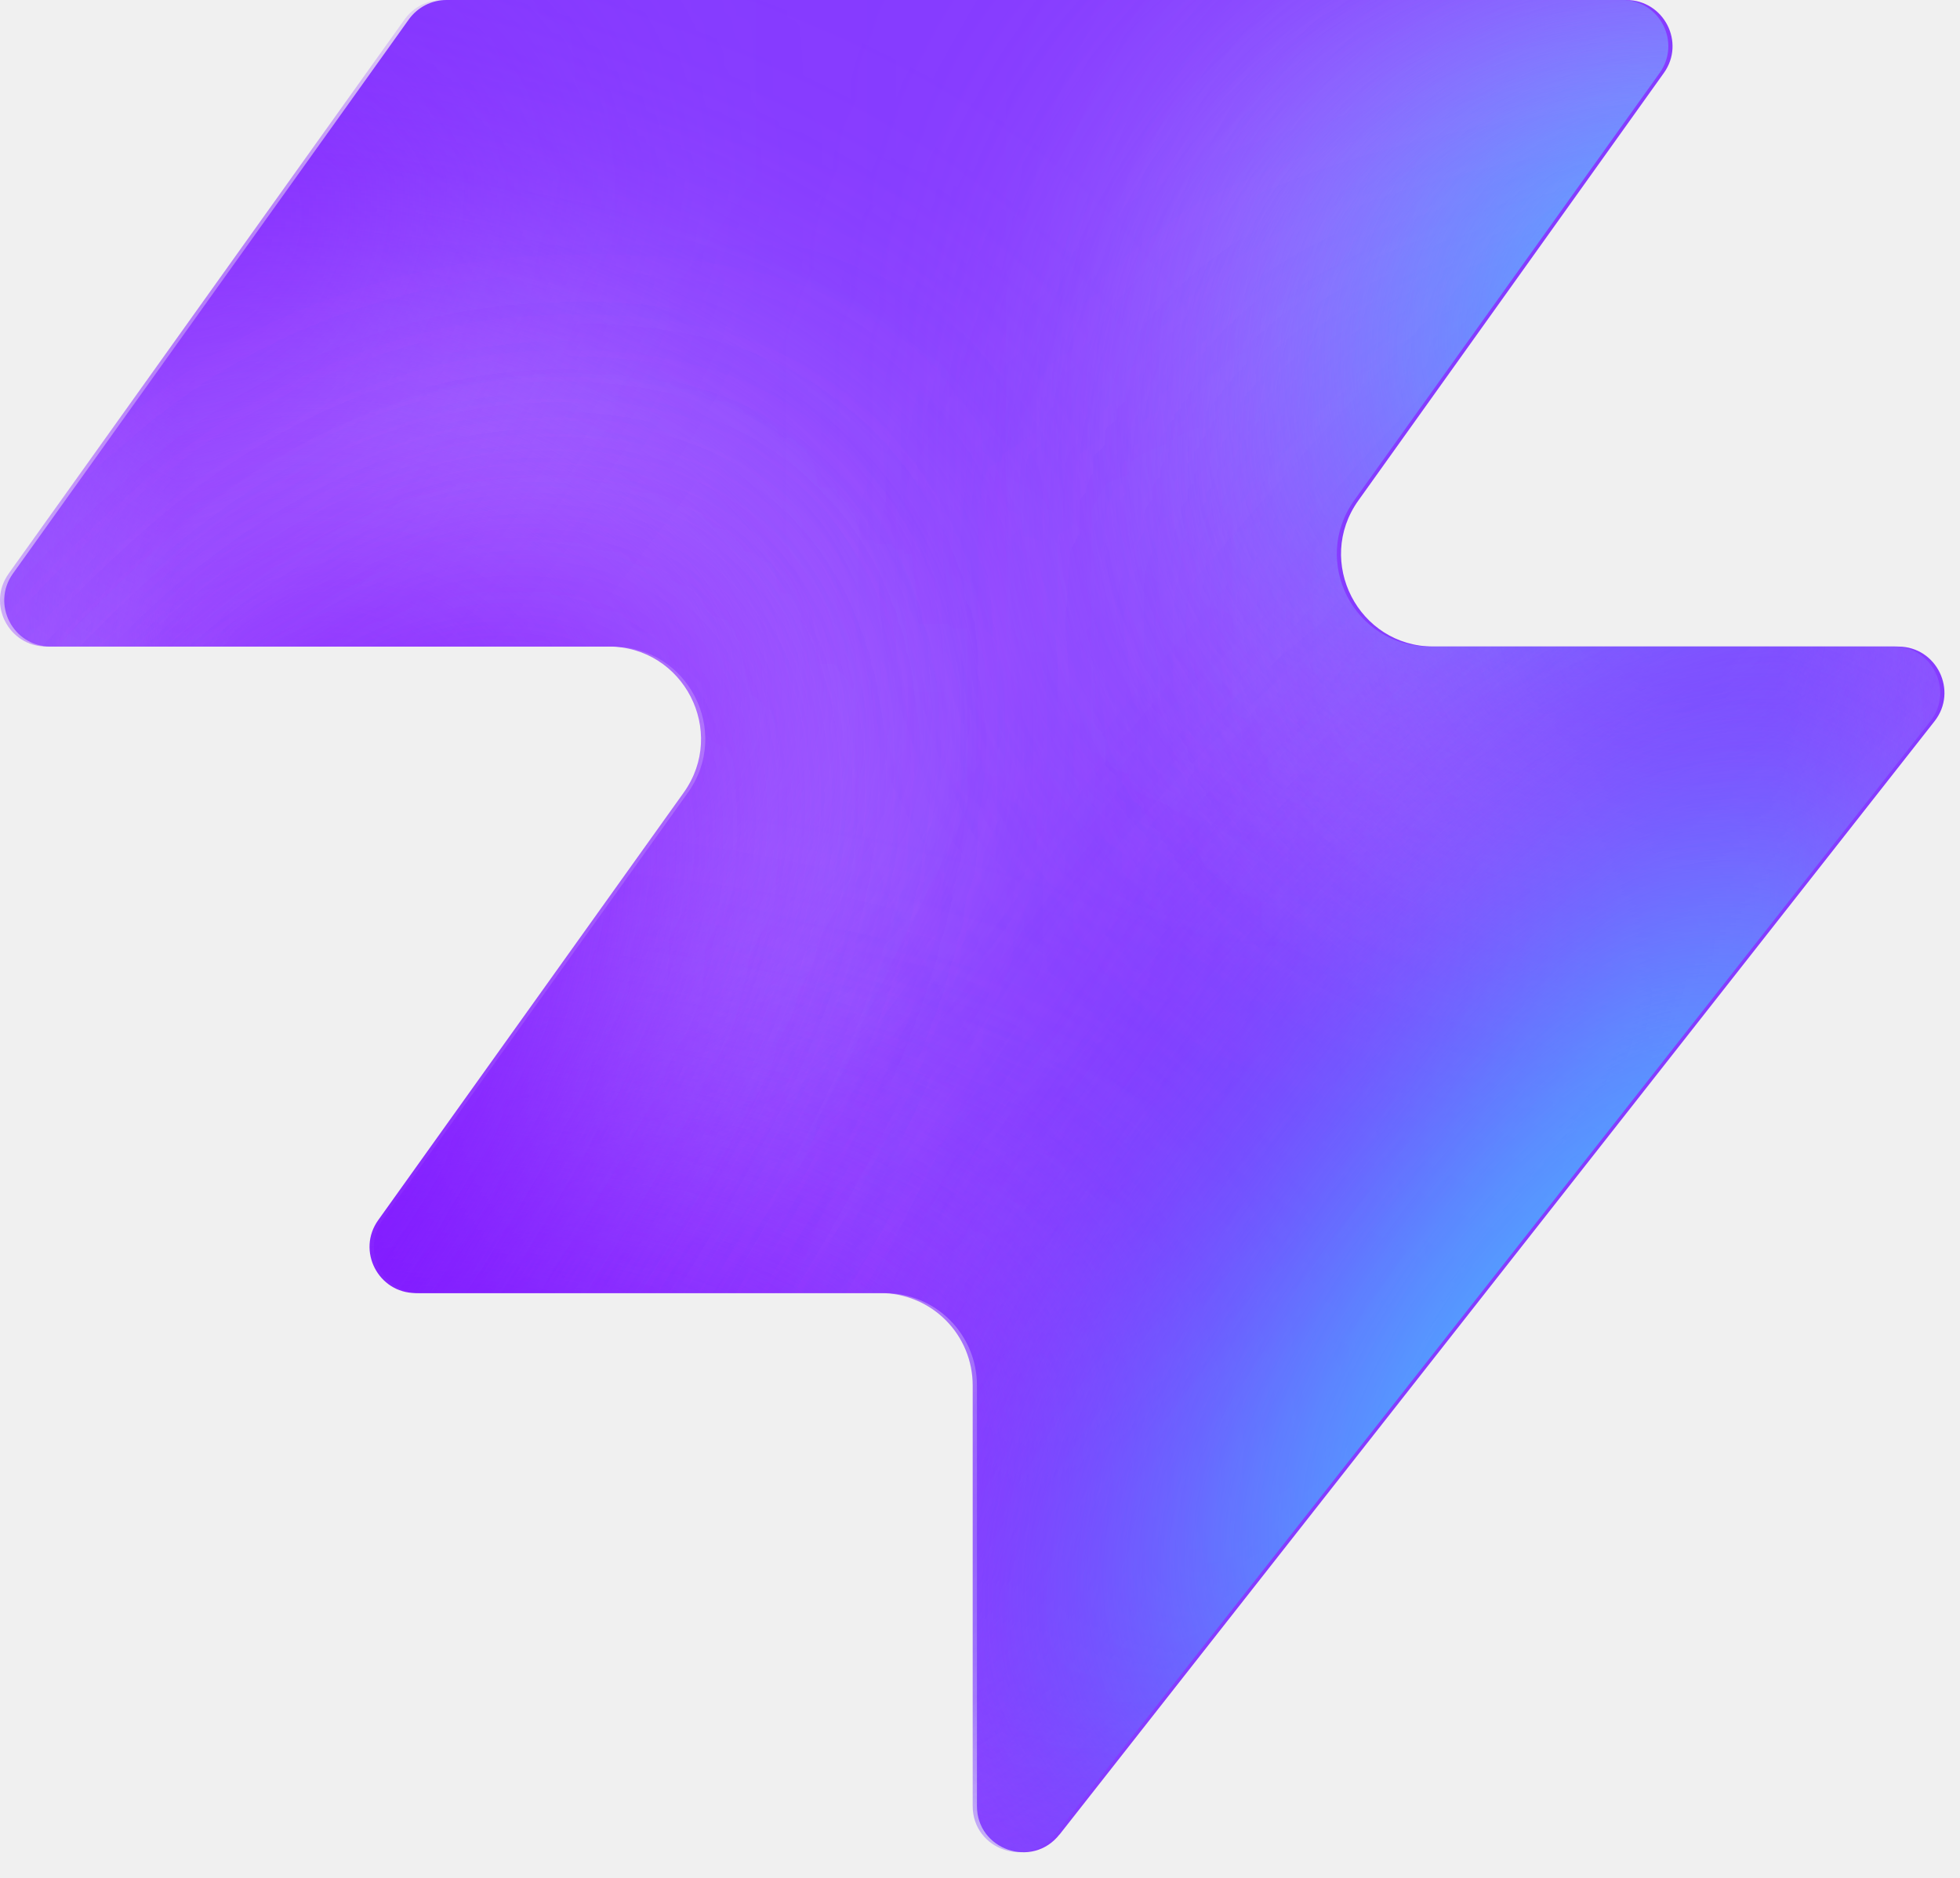
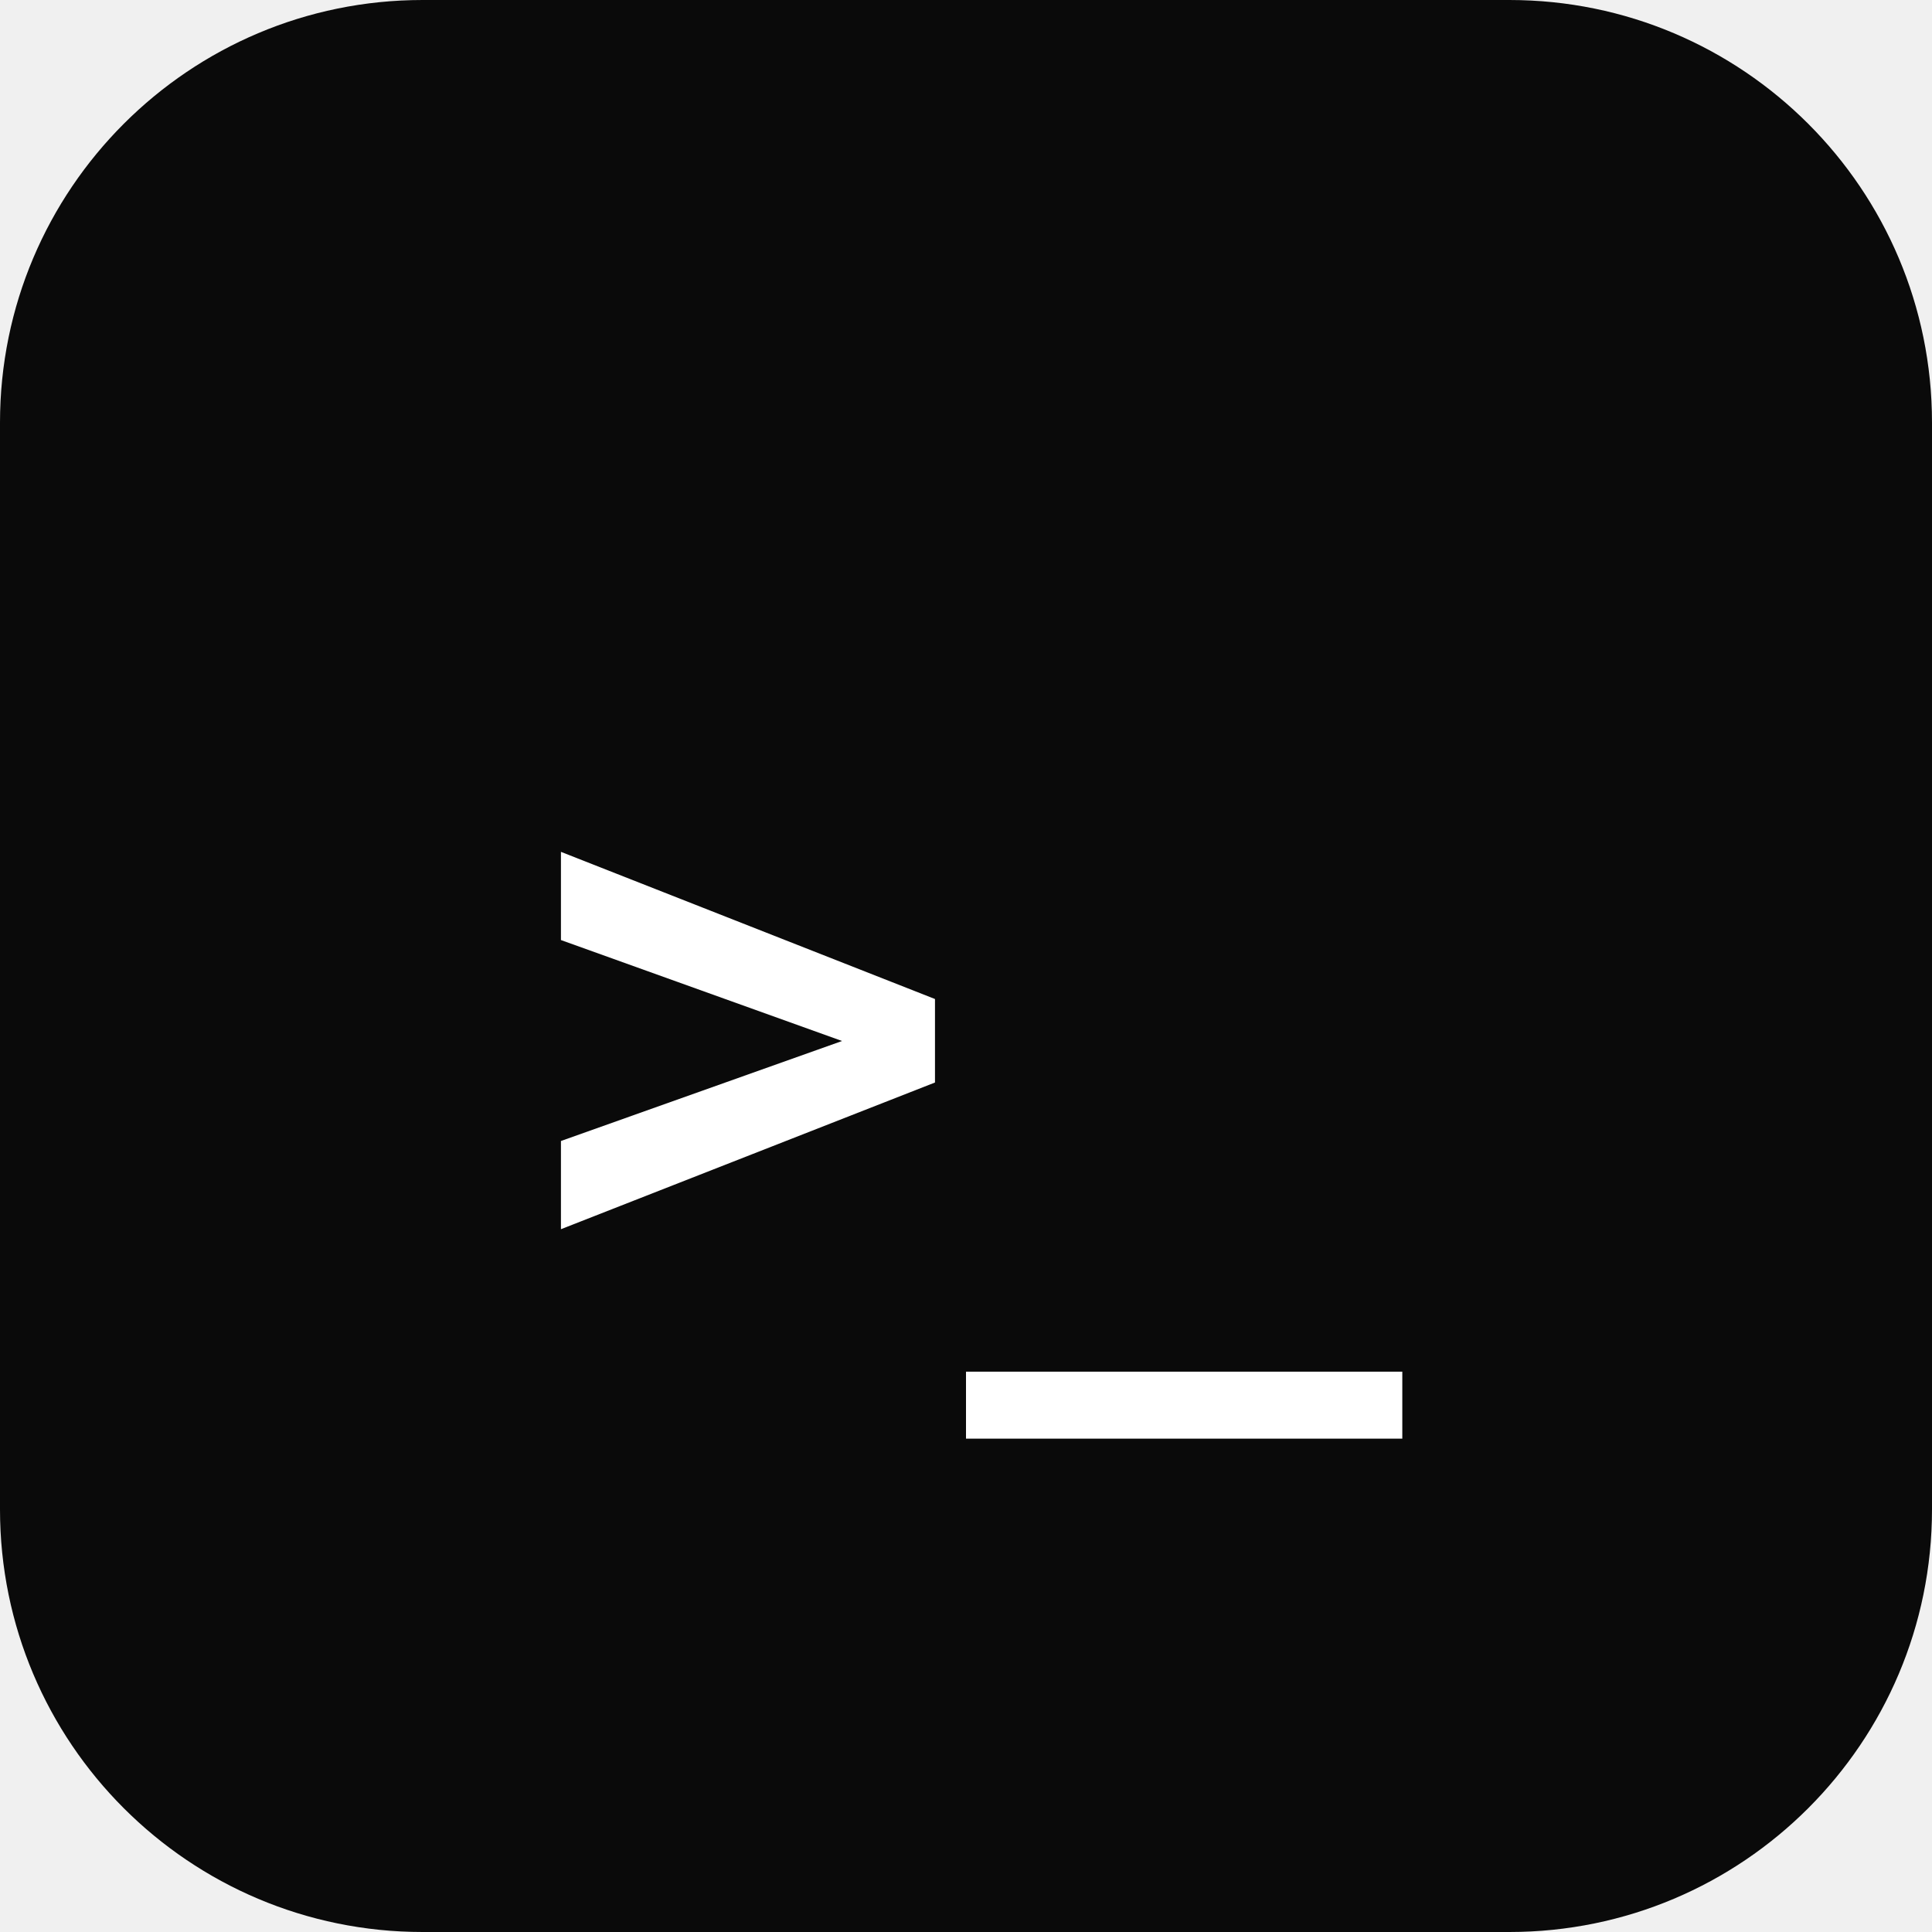
- <svg xmlns="http://www.w3.org/2000/svg" width="48" height="46" fill="none" viewBox="0 0 48 46">
-   <path fill="#863bff" d="M25.946 44.938c-.664.845-2.021.375-2.021-.698V33.937a2.26 2.26 0 0 0-2.262-2.262H10.287c-.92 0-1.456-1.04-.92-1.788l7.48-10.471c1.07-1.497 0-3.578-1.842-3.578H1.237c-.92 0-1.456-1.04-.92-1.788L10.013.474c.214-.297.556-.474.92-.474h28.894c.92 0 1.456 1.04.92 1.788l-7.48 10.471c-1.07 1.498 0 3.579 1.842 3.579h11.377c.943 0 1.473 1.088.89 1.83L25.947 44.94z" style="fill:#863bff;fill:color(display-p3 .525 .23 1);fill-opacity:1" />
-   <mask id="a" width="48" height="46" x="0" y="0" maskUnits="userSpaceOnUse" style="mask-type:alpha">
-     <path fill="#000" d="M25.842 44.938c-.664.844-2.021.375-2.021-.698V33.937a2.26 2.26 0 0 0-2.262-2.262H10.183c-.92 0-1.456-1.04-.92-1.788l7.48-10.471c1.07-1.498 0-3.579-1.842-3.579H1.133c-.92 0-1.456-1.04-.92-1.787L9.91.473c.214-.297.556-.474.92-.474h28.894c.92 0 1.456 1.04.92 1.788l-7.48 10.471c-1.07 1.498 0 3.578 1.842 3.578h11.377c.943 0 1.473 1.088.89 1.832L25.843 44.94z" style="fill:#000;fill-opacity:1" />
-   </mask>
-   <g mask="url(#a)">
-     <g filter="url(#b)">
-       <ellipse cx="5.508" cy="14.704" fill="#ede6ff" rx="5.508" ry="14.704" style="fill:#ede6ff;fill:color(display-p3 .927 .903 1);fill-opacity:1" transform="matrix(.00324 1 1 -.00324 -4.47 31.516)" />
-     </g>
-     <g filter="url(#c)">
-       <ellipse cx="10.399" cy="29.851" fill="#ede6ff" rx="10.399" ry="29.851" style="fill:#ede6ff;fill:color(display-p3 .927 .903 1);fill-opacity:1" transform="matrix(.00324 1 1 -.00324 -39.328 7.883)" />
-     </g>
-     <g filter="url(#d)">
-       <ellipse cx="5.508" cy="30.487" fill="#7e14ff" rx="5.508" ry="30.487" style="fill:#7e14ff;fill:color(display-p3 .492 .077 1);fill-opacity:1" transform="rotate(89.814 -25.913 -14.639)scale(1 -1)" />
-     </g>
-     <g filter="url(#e)">
-       <ellipse cx="5.508" cy="30.599" fill="#7e14ff" rx="5.508" ry="30.599" style="fill:#7e14ff;fill:color(display-p3 .492 .077 1);fill-opacity:1" transform="rotate(89.814 -32.644 -3.334)scale(1 -1)" />
-     </g>
-     <g filter="url(#f)">
-       <ellipse cx="5.508" cy="30.599" fill="#7e14ff" rx="5.508" ry="30.599" style="fill:#7e14ff;fill:color(display-p3 .492 .077 1);fill-opacity:1" transform="matrix(.00324 1 1 -.00324 -34.34 30.47)" />
-     </g>
-     <g filter="url(#g)">
-       <ellipse cx="14.072" cy="22.078" fill="#ede6ff" rx="14.072" ry="22.078" style="fill:#ede6ff;fill:color(display-p3 .927 .903 1);fill-opacity:1" transform="rotate(93.35 24.506 48.493)scale(-1 1)" />
-     </g>
-     <g filter="url(#h)">
-       <ellipse cx="3.47" cy="21.501" fill="#7e14ff" rx="3.47" ry="21.501" style="fill:#7e14ff;fill:color(display-p3 .492 .077 1);fill-opacity:1" transform="rotate(89.009 28.708 47.59)scale(-1 1)" />
-     </g>
-     <g filter="url(#i)">
-       <ellipse cx="3.47" cy="21.501" fill="#7e14ff" rx="3.47" ry="21.501" style="fill:#7e14ff;fill:color(display-p3 .492 .077 1);fill-opacity:1" transform="rotate(89.009 28.708 47.59)scale(-1 1)" />
-     </g>
-     <g filter="url(#j)">
-       <ellipse cx=".387" cy="8.972" fill="#7e14ff" rx="4.407" ry="29.108" style="fill:#7e14ff;fill:color(display-p3 .492 .077 1);fill-opacity:1" transform="rotate(39.51 .387 8.972)" />
-     </g>
-     <g filter="url(#k)">
-       <ellipse cx="47.523" cy="-6.092" fill="#7e14ff" rx="4.407" ry="29.108" style="fill:#7e14ff;fill:color(display-p3 .492 .077 1);fill-opacity:1" transform="rotate(37.892 47.523 -6.092)" />
-     </g>
-     <g filter="url(#l)">
-       <ellipse cx="41.412" cy="6.333" fill="#47bfff" rx="5.971" ry="9.665" style="fill:#47bfff;fill:color(display-p3 .28 .748 1);fill-opacity:1" transform="rotate(37.892 41.412 6.333)" />
-     </g>
-     <g filter="url(#m)">
-       <ellipse cx="-1.879" cy="38.332" fill="#7e14ff" rx="4.407" ry="29.108" style="fill:#7e14ff;fill:color(display-p3 .492 .077 1);fill-opacity:1" transform="rotate(37.892 -1.88 38.332)" />
-     </g>
-     <g filter="url(#n)">
-       <ellipse cx="-1.879" cy="38.332" fill="#7e14ff" rx="4.407" ry="29.108" style="fill:#7e14ff;fill:color(display-p3 .492 .077 1);fill-opacity:1" transform="rotate(37.892 -1.88 38.332)" />
-     </g>
-     <g filter="url(#o)">
-       <ellipse cx="35.651" cy="29.907" fill="#7e14ff" rx="4.407" ry="29.108" style="fill:#7e14ff;fill:color(display-p3 .492 .077 1);fill-opacity:1" transform="rotate(37.892 35.651 29.907)" />
-     </g>
-     <g filter="url(#p)">
-       <ellipse cx="38.418" cy="32.4" fill="#47bfff" rx="5.971" ry="15.297" style="fill:#47bfff;fill:color(display-p3 .28 .748 1);fill-opacity:1" transform="rotate(37.892 38.418 32.4)" />
-     </g>
-   </g>
-   <defs>
-     <filter id="b" width="60.045" height="41.654" x="-19.77" y="16.149" color-interpolation-filters="sRGB" filterUnits="userSpaceOnUse">
-       <feFlood flood-opacity="0" result="BackgroundImageFix" />
-       <feBlend in="SourceGraphic" in2="BackgroundImageFix" result="shape" />
-       <feGaussianBlur result="effect1_foregroundBlur_2002_17158" stdDeviation="7.659" />
-     </filter>
-     <filter id="c" width="90.34" height="51.437" x="-54.613" y="-7.533" color-interpolation-filters="sRGB" filterUnits="userSpaceOnUse">
-       <feFlood flood-opacity="0" result="BackgroundImageFix" />
-       <feBlend in="SourceGraphic" in2="BackgroundImageFix" result="shape" />
-       <feGaussianBlur result="effect1_foregroundBlur_2002_17158" stdDeviation="7.659" />
-     </filter>
-     <filter id="d" width="79.355" height="29.4" x="-49.64" y="2.03" color-interpolation-filters="sRGB" filterUnits="userSpaceOnUse">
-       <feFlood flood-opacity="0" result="BackgroundImageFix" />
-       <feBlend in="SourceGraphic" in2="BackgroundImageFix" result="shape" />
-       <feGaussianBlur result="effect1_foregroundBlur_2002_17158" stdDeviation="4.596" />
-     </filter>
-     <filter id="e" width="79.579" height="29.4" x="-45.045" y="20.029" color-interpolation-filters="sRGB" filterUnits="userSpaceOnUse">
-       <feFlood flood-opacity="0" result="BackgroundImageFix" />
-       <feBlend in="SourceGraphic" in2="BackgroundImageFix" result="shape" />
-       <feGaussianBlur result="effect1_foregroundBlur_2002_17158" stdDeviation="4.596" />
-     </filter>
-     <filter id="f" width="79.579" height="29.4" x="-43.513" y="21.178" color-interpolation-filters="sRGB" filterUnits="userSpaceOnUse">
-       <feFlood flood-opacity="0" result="BackgroundImageFix" />
-       <feBlend in="SourceGraphic" in2="BackgroundImageFix" result="shape" />
-       <feGaussianBlur result="effect1_foregroundBlur_2002_17158" stdDeviation="4.596" />
-     </filter>
-     <filter id="g" width="74.749" height="58.852" x="15.756" y="-17.901" color-interpolation-filters="sRGB" filterUnits="userSpaceOnUse">
-       <feFlood flood-opacity="0" result="BackgroundImageFix" />
-       <feBlend in="SourceGraphic" in2="BackgroundImageFix" result="shape" />
-       <feGaussianBlur result="effect1_foregroundBlur_2002_17158" stdDeviation="7.659" />
-     </filter>
-     <filter id="h" width="61.377" height="25.362" x="23.548" y="2.284" color-interpolation-filters="sRGB" filterUnits="userSpaceOnUse">
-       <feFlood flood-opacity="0" result="BackgroundImageFix" />
-       <feBlend in="SourceGraphic" in2="BackgroundImageFix" result="shape" />
-       <feGaussianBlur result="effect1_foregroundBlur_2002_17158" stdDeviation="4.596" />
-     </filter>
-     <filter id="i" width="61.377" height="25.362" x="23.548" y="2.284" color-interpolation-filters="sRGB" filterUnits="userSpaceOnUse">
-       <feFlood flood-opacity="0" result="BackgroundImageFix" />
-       <feBlend in="SourceGraphic" in2="BackgroundImageFix" result="shape" />
-       <feGaussianBlur result="effect1_foregroundBlur_2002_17158" stdDeviation="4.596" />
-     </filter>
-     <filter id="j" width="56.045" height="63.649" x="-27.636" y="-22.853" color-interpolation-filters="sRGB" filterUnits="userSpaceOnUse">
-       <feFlood flood-opacity="0" result="BackgroundImageFix" />
-       <feBlend in="SourceGraphic" in2="BackgroundImageFix" result="shape" />
-       <feGaussianBlur result="effect1_foregroundBlur_2002_17158" stdDeviation="4.596" />
-     </filter>
-     <filter id="k" width="54.814" height="64.646" x="20.116" y="-38.415" color-interpolation-filters="sRGB" filterUnits="userSpaceOnUse">
-       <feFlood flood-opacity="0" result="BackgroundImageFix" />
-       <feBlend in="SourceGraphic" in2="BackgroundImageFix" result="shape" />
-       <feGaussianBlur result="effect1_foregroundBlur_2002_17158" stdDeviation="4.596" />
-     </filter>
-     <filter id="l" width="33.541" height="35.313" x="24.641" y="-11.323" color-interpolation-filters="sRGB" filterUnits="userSpaceOnUse">
-       <feFlood flood-opacity="0" result="BackgroundImageFix" />
-       <feBlend in="SourceGraphic" in2="BackgroundImageFix" result="shape" />
-       <feGaussianBlur result="effect1_foregroundBlur_2002_17158" stdDeviation="4.596" />
-     </filter>
-     <filter id="m" width="54.814" height="64.646" x="-29.286" y="6.009" color-interpolation-filters="sRGB" filterUnits="userSpaceOnUse">
-       <feFlood flood-opacity="0" result="BackgroundImageFix" />
-       <feBlend in="SourceGraphic" in2="BackgroundImageFix" result="shape" />
-       <feGaussianBlur result="effect1_foregroundBlur_2002_17158" stdDeviation="4.596" />
-     </filter>
-     <filter id="n" width="54.814" height="64.646" x="-29.286" y="6.009" color-interpolation-filters="sRGB" filterUnits="userSpaceOnUse">
-       <feFlood flood-opacity="0" result="BackgroundImageFix" />
-       <feBlend in="SourceGraphic" in2="BackgroundImageFix" result="shape" />
-       <feGaussianBlur result="effect1_foregroundBlur_2002_17158" stdDeviation="4.596" />
-     </filter>
-     <filter id="o" width="54.814" height="64.646" x="8.244" y="-2.416" color-interpolation-filters="sRGB" filterUnits="userSpaceOnUse">
-       <feFlood flood-opacity="0" result="BackgroundImageFix" />
-       <feBlend in="SourceGraphic" in2="BackgroundImageFix" result="shape" />
-       <feGaussianBlur result="effect1_foregroundBlur_2002_17158" stdDeviation="4.596" />
-     </filter>
-     <filter id="p" width="39.409" height="43.623" x="18.713" y="10.588" color-interpolation-filters="sRGB" filterUnits="userSpaceOnUse">
-       <feFlood flood-opacity="0" result="BackgroundImageFix" />
-       <feBlend in="SourceGraphic" in2="BackgroundImageFix" result="shape" />
-       <feGaussianBlur result="effect1_foregroundBlur_2002_17158" stdDeviation="4.596" />
-     </filter>
-   </defs>
+ <svg xmlns="http://www.w3.org/2000/svg" viewBox="0 0 64 64">
+   <rect width="64" height="64" rx="14" fill="#0A0A0A" />
+   <text x="32" y="42" font-family="monospace" font-size="24" font-weight="bold" fill="#FFFFFF" text-anchor="middle">&gt;_</text>
</svg>
